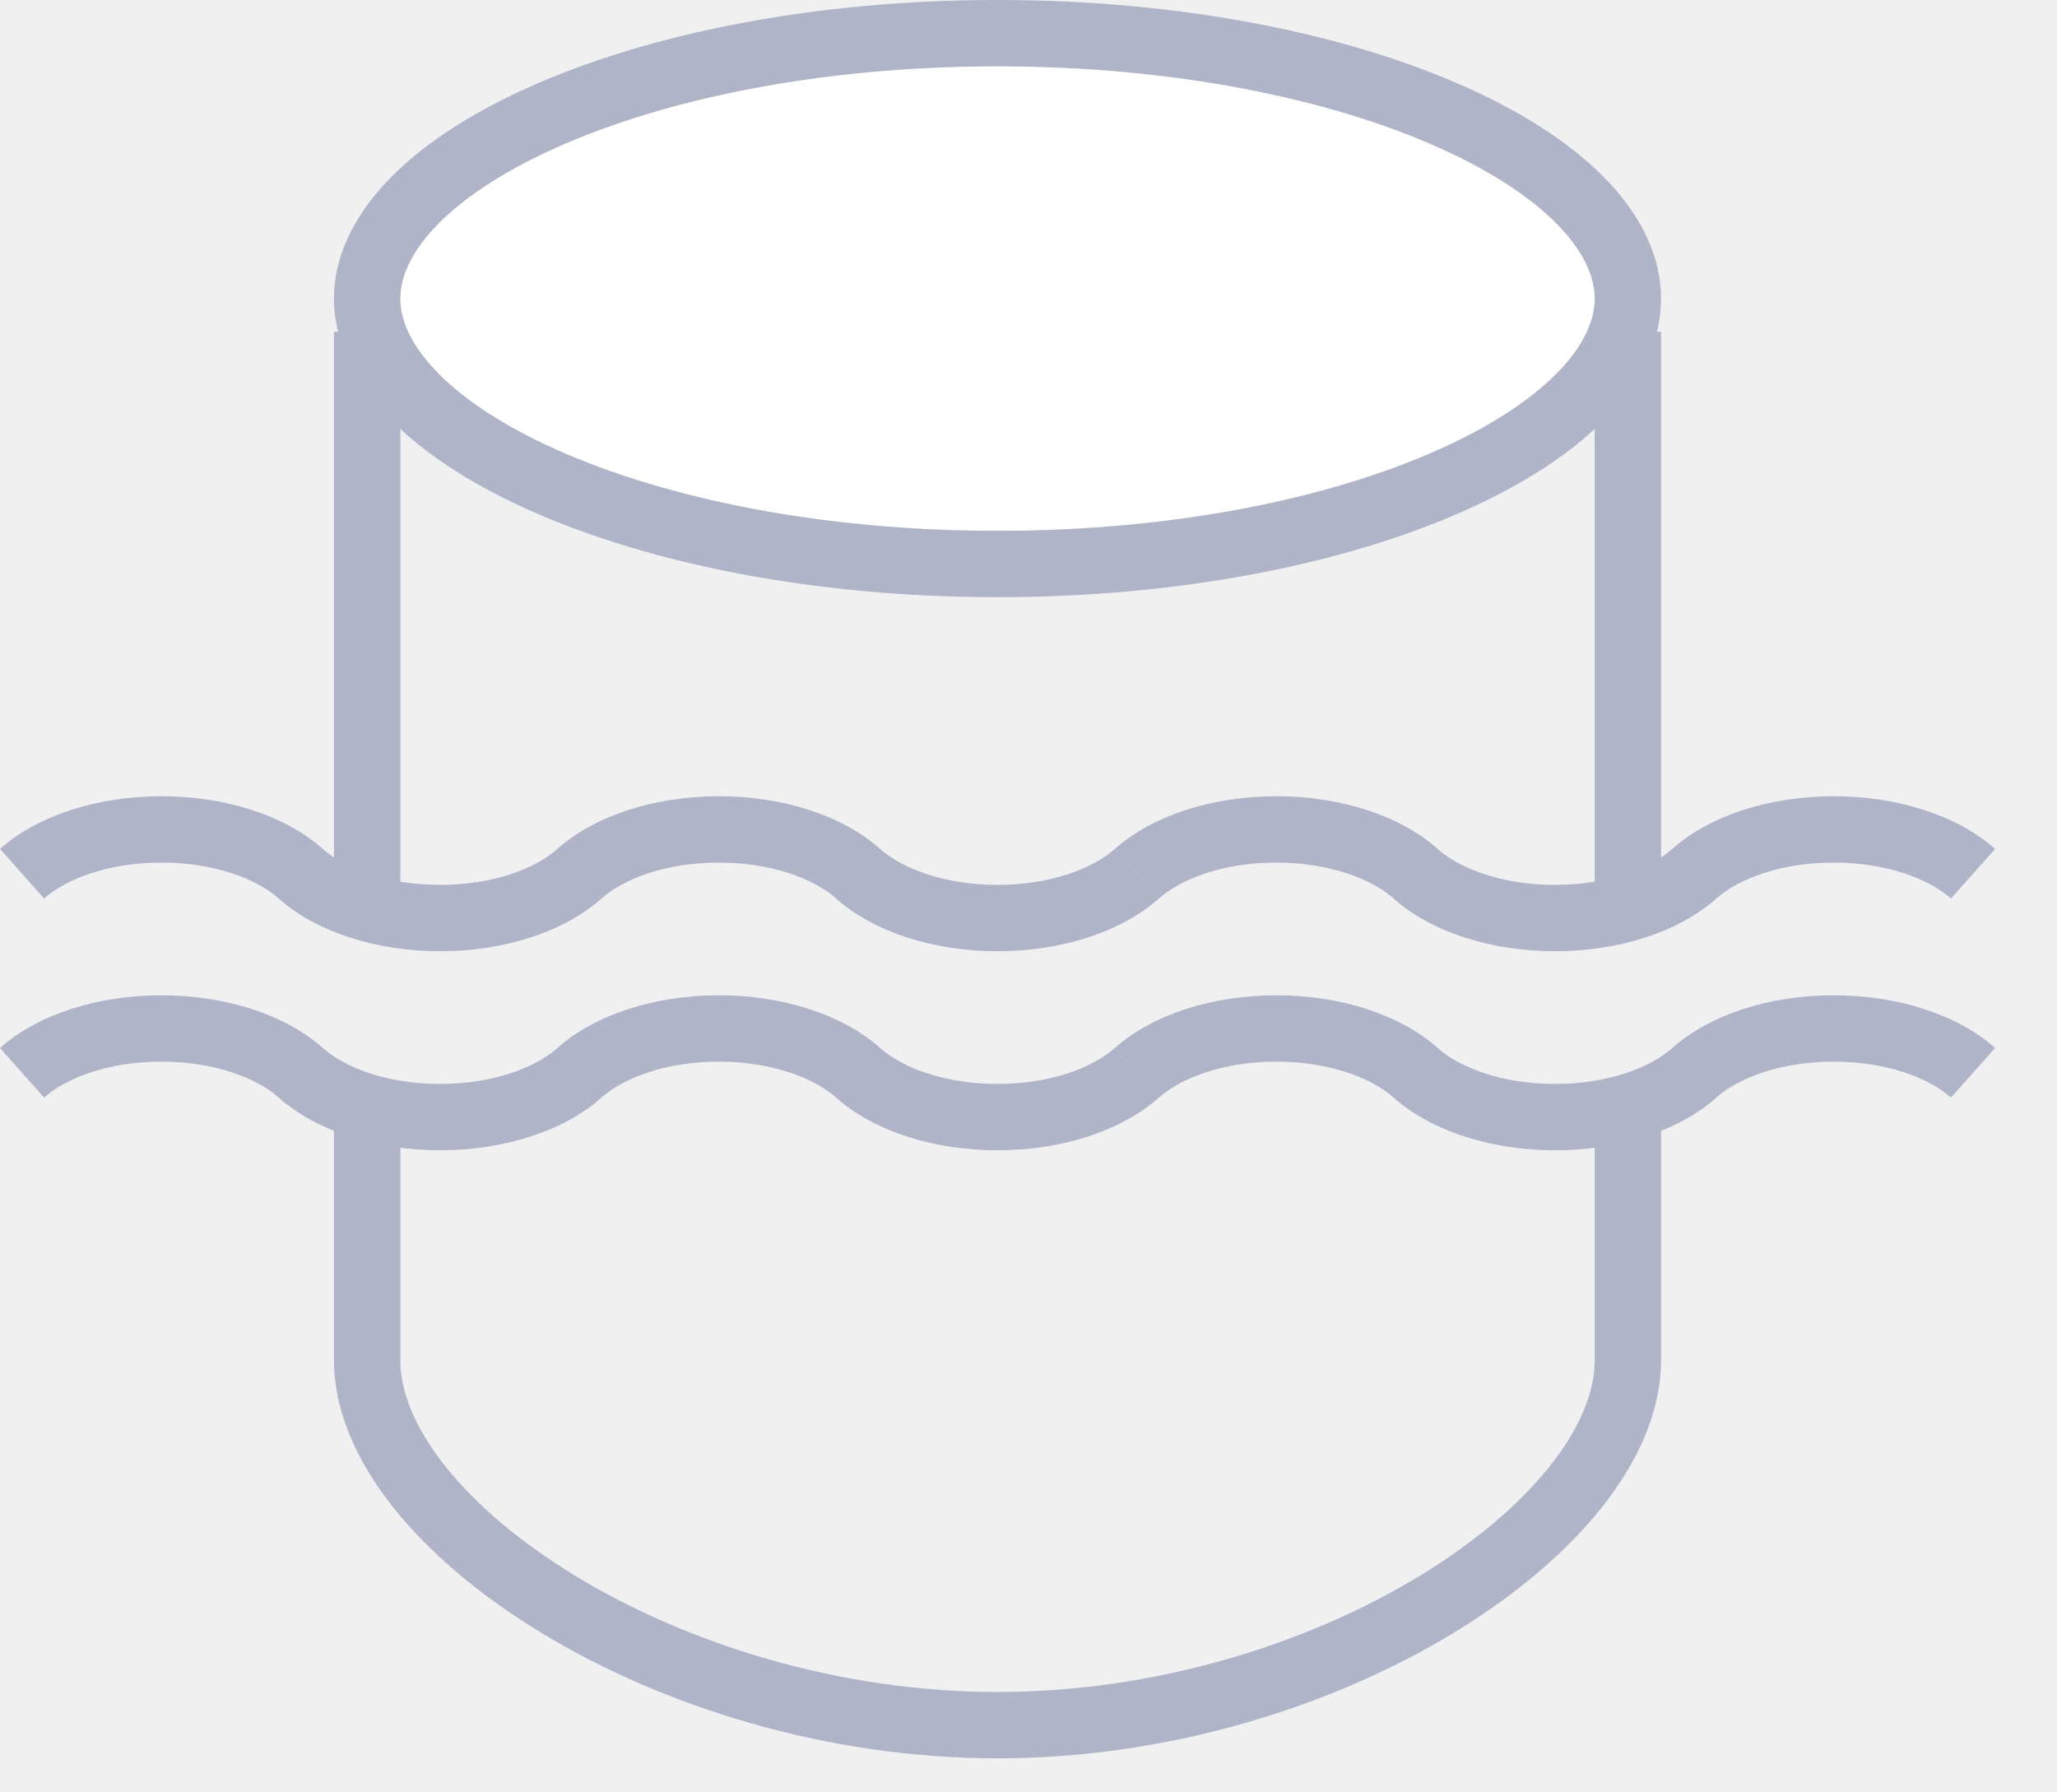
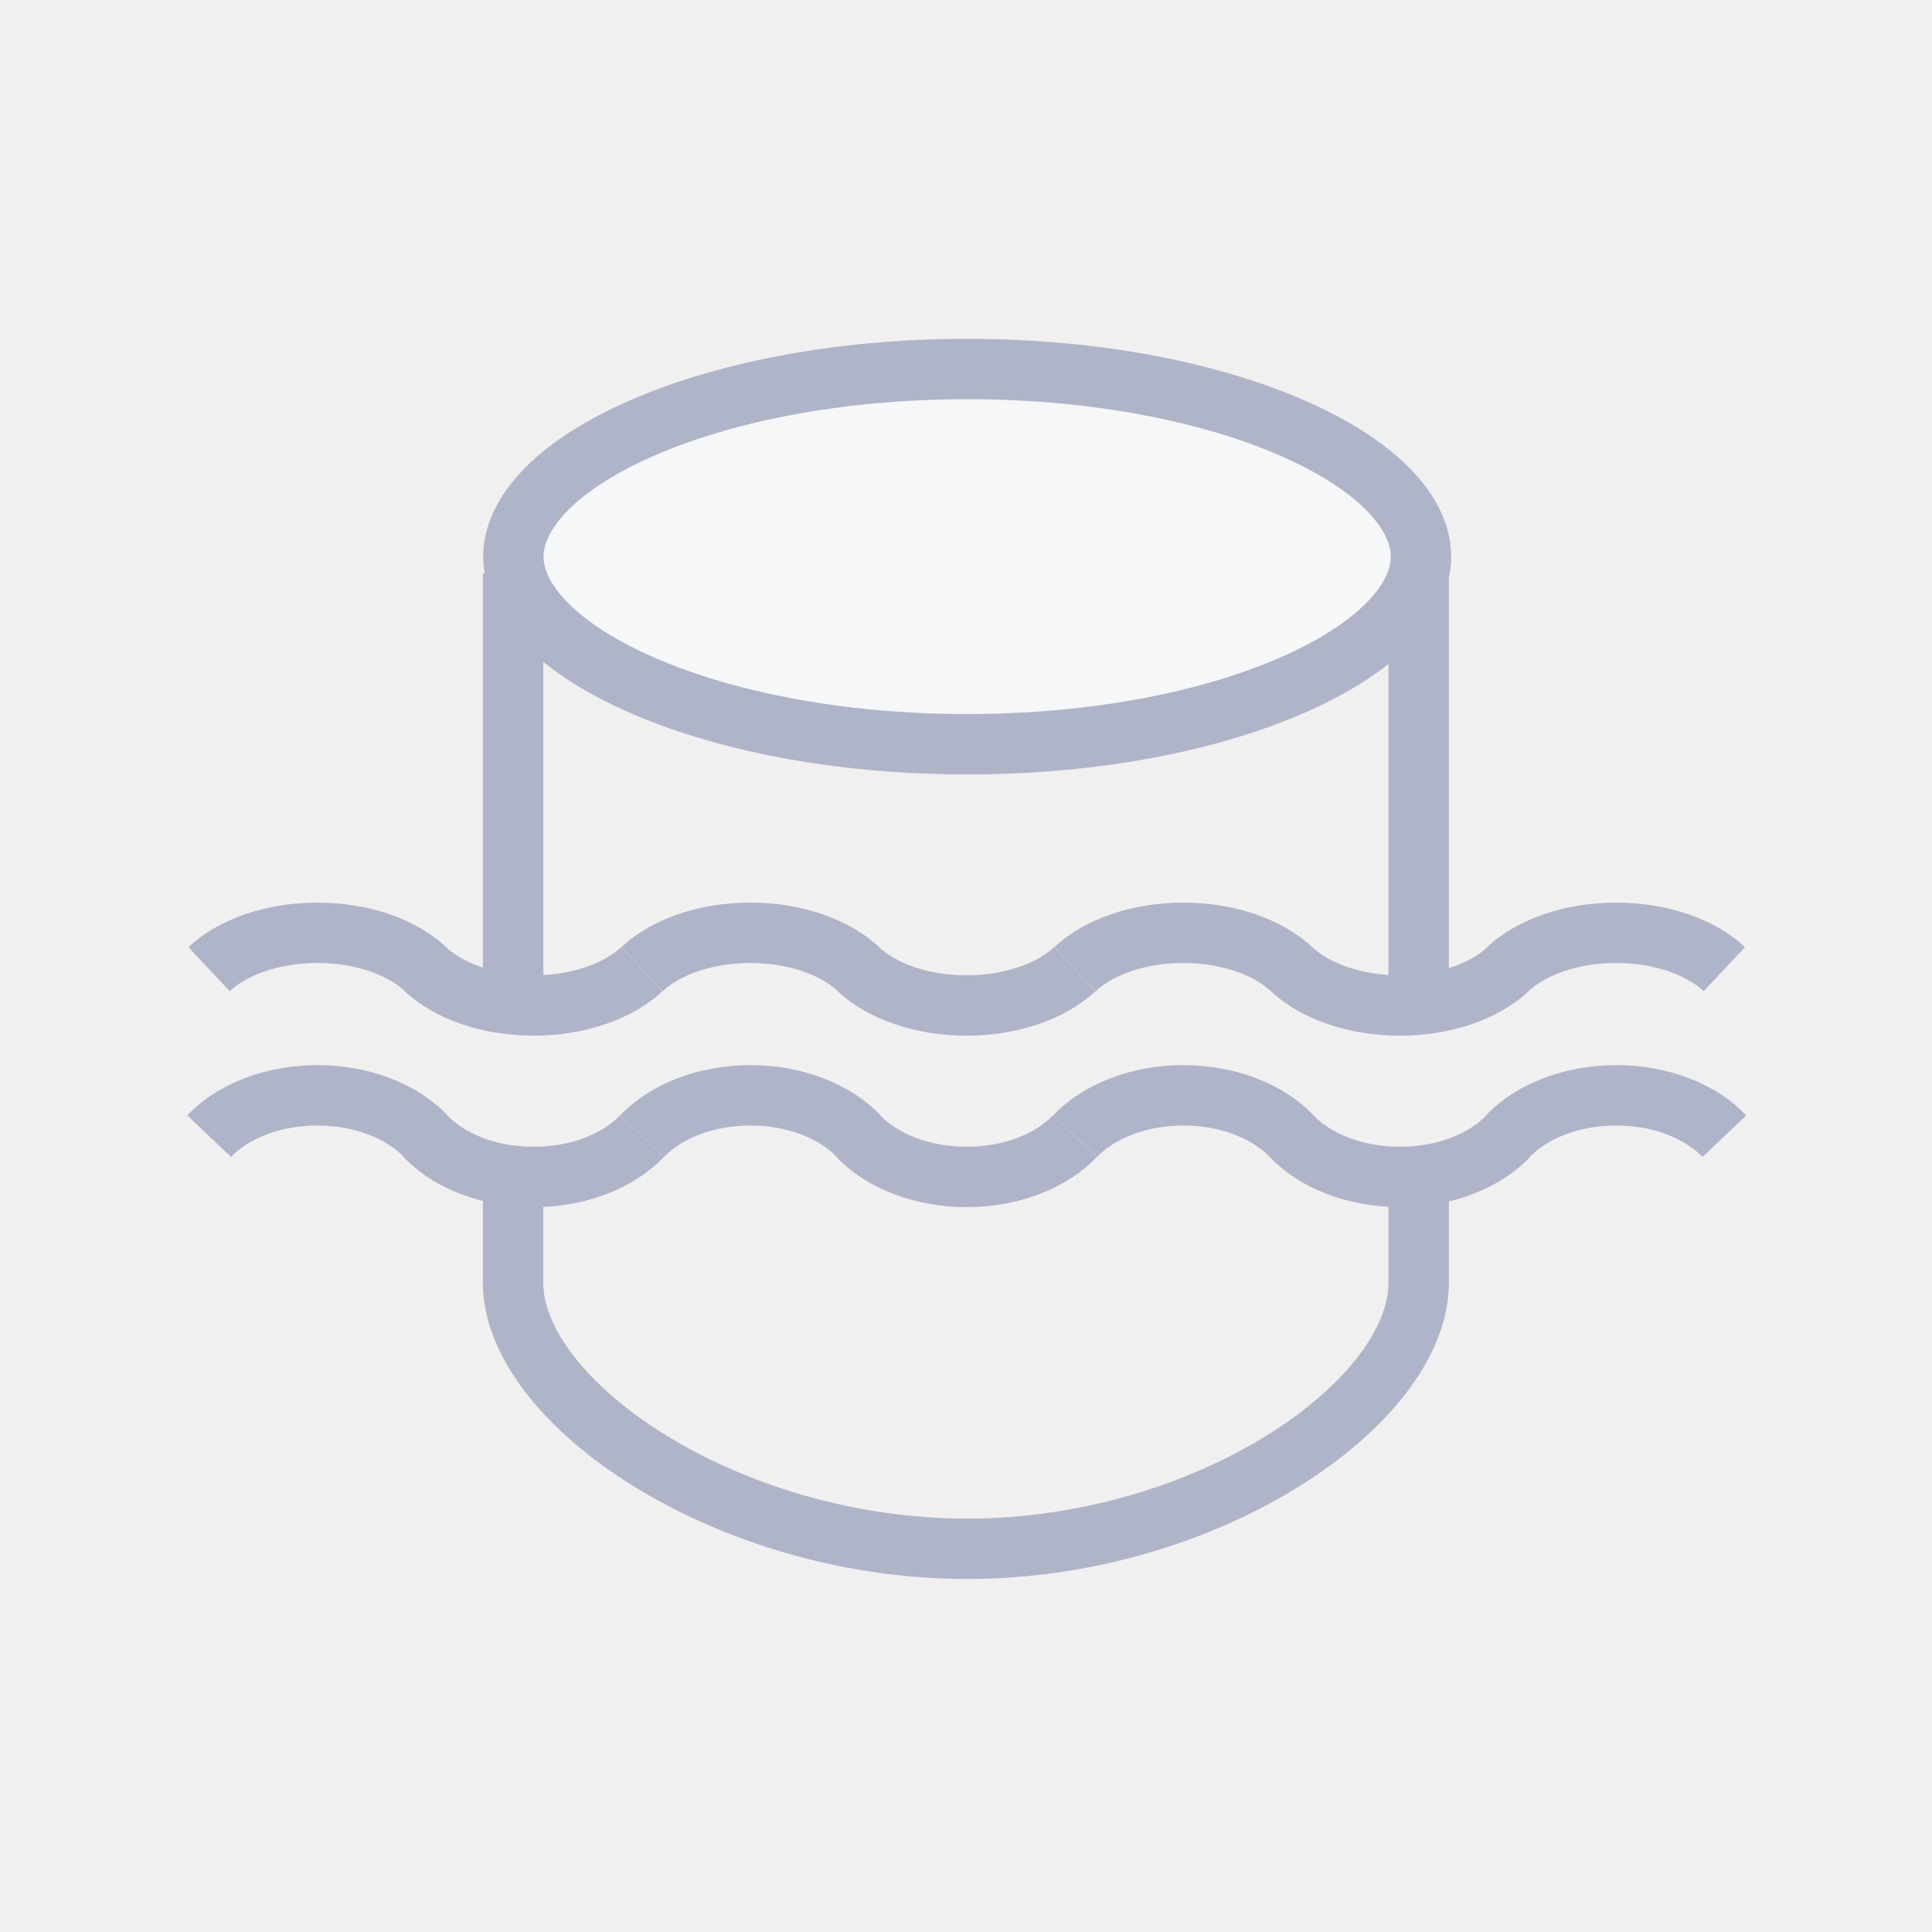
- <svg xmlns="http://www.w3.org/2000/svg" width="31" height="27" viewBox="0 0 31 27" fill="none">
-   <path d="M24.533 4.5C24.533 5.423 23.677 6.426 21.899 7.226C20.168 8.005 17.741 8.5 15.033 8.5C12.326 8.5 9.899 8.005 8.167 7.226C6.389 6.426 5.533 5.423 5.533 4.5C5.533 3.577 6.389 2.574 8.167 1.774C9.899 0.995 12.326 0.5 15.033 0.5C17.741 0.5 20.168 0.995 21.899 1.774C23.677 2.574 24.533 3.577 24.533 4.5Z" fill="white" stroke="#AFB4C8" />
-   <path d="M5.533 16.5V20.5C5.533 22.985 10.063 26 15.033 26C20.004 26 24.533 22.985 24.533 20.5V16.5" stroke="#AFB4C8" />
-   <path fill-rule="evenodd" clip-rule="evenodd" d="M2.432 13C1.642 13 1.001 13.242 0.664 13.542L0 12.794C0.569 12.288 1.472 12 2.432 12C3.393 12 4.296 12.288 4.865 12.794L4.865 12.795C5.202 13.094 5.842 13.336 6.632 13.336C7.423 13.336 8.063 13.094 8.4 12.795L8.4 12.794C8.969 12.288 9.872 12 10.832 12C11.793 12 12.696 12.288 13.265 12.794L13.265 12.795C13.602 13.094 14.242 13.336 15.032 13.336C15.823 13.336 16.463 13.094 16.8 12.794L17.465 13.542C16.896 14.048 15.993 14.336 15.032 14.336C14.072 14.336 13.169 14.048 12.6 13.542L12.6 13.541C12.263 13.242 11.623 13 10.832 13C10.042 13 9.402 13.242 9.065 13.541L9.065 13.542C8.496 14.048 7.593 14.336 6.632 14.336C5.672 14.336 4.769 14.048 4.2 13.542L4.2 13.541C3.863 13.242 3.223 13 2.432 13ZM21.666 12.795C22.003 13.094 22.644 13.336 23.434 13.336C24.224 13.336 24.865 13.094 25.202 12.795L25.202 12.794C25.771 12.288 26.673 12 27.634 12C28.595 12 29.497 12.288 30.067 12.794L29.402 13.542C29.065 13.242 28.425 13 27.634 13C26.844 13 26.203 13.242 25.866 13.541L25.867 13.542C25.297 14.048 24.395 14.336 23.434 14.336C22.473 14.336 21.571 14.048 21.002 13.542L21.002 13.541C20.665 13.242 20.024 13 19.234 13C18.444 13 17.803 13.242 17.466 13.542L16.802 12.794C17.371 12.288 18.273 12 19.234 12C20.195 12 21.098 12.288 21.667 12.794L21.666 12.795Z" fill="#AFB4C8" />
-   <path fill-rule="evenodd" clip-rule="evenodd" d="M2.432 16C1.642 16 1.001 16.242 0.664 16.542L0 15.794C0.569 15.288 1.472 15 2.432 15C3.393 15 4.296 15.288 4.865 15.794L4.865 15.795C5.202 16.094 5.842 16.336 6.632 16.336C7.423 16.336 8.063 16.094 8.4 15.795L8.4 15.794C8.969 15.288 9.872 15 10.832 15C11.793 15 12.696 15.288 13.265 15.794L13.265 15.795C13.602 16.094 14.242 16.336 15.032 16.336C15.823 16.336 16.463 16.094 16.8 15.794L17.465 16.542C16.896 17.048 15.993 17.336 15.032 17.336C14.072 17.336 13.169 17.048 12.6 16.542L12.6 16.541C12.263 16.242 11.623 16 10.832 16C10.042 16 9.402 16.242 9.065 16.541L9.065 16.542C8.496 17.048 7.593 17.336 6.632 17.336C5.672 17.336 4.769 17.048 4.2 16.542L4.2 16.541C3.863 16.242 3.223 16 2.432 16ZM21.666 15.795C22.003 16.094 22.644 16.336 23.434 16.336C24.224 16.336 24.865 16.094 25.202 15.795L25.202 15.794C25.771 15.288 26.673 15 27.634 15C28.595 15 29.497 15.288 30.067 15.794L29.402 16.542C29.065 16.242 28.425 16 27.634 16C26.844 16 26.203 16.242 25.866 16.541L25.867 16.542C25.297 17.048 24.395 17.336 23.434 17.336C22.473 17.336 21.571 17.048 21.002 16.542L21.002 16.541C20.665 16.242 20.024 16 19.234 16C18.444 16 17.803 16.242 17.466 16.542L16.802 15.794C17.371 15.288 18.273 15 19.234 15C20.195 15 21.098 15.288 21.667 15.794L21.666 15.795Z" fill="#AFB4C8" />
-   <path d="M5.533 13.5V5M24.533 5V14" stroke="#AFB4C8" />
+ <svg xmlns="http://www.w3.org/2000/svg" width="32" height="32" viewBox="0 0 32 32" fill="none">
+   <path d="M23.536 9.219C23.536 9.896 22.902 10.675 21.483 11.314C20.111 11.932 18.179 12.327 16.02 12.327C13.86 12.327 11.929 11.932 10.556 11.314C9.137 10.675 8.503 9.896 8.503 9.219C8.503 8.542 9.137 7.763 10.556 7.124C11.929 6.507 13.86 6.112 16.02 6.112C18.179 6.112 20.111 6.507 21.483 7.124C22.902 7.763 23.536 8.542 23.536 9.219Z" fill="#F5F7F8" stroke="#AFB4C8" />
+   <path d="M8.498 19.5V21.244C8.498 23.237 12.035 25.653 16.02 25.653C20.004 25.653 23.498 23.237 23.498 21.244V19.5" stroke="#AFB4C8" />
+   <path fill-rule="evenodd" clip-rule="evenodd" d="M6.704 16.415C6.433 16.161 5.91 15.95 5.256 15.95C4.6 15.95 4.076 16.162 3.805 16.417L3.121 15.688C3.623 15.216 4.416 14.95 5.256 14.95C6.095 14.95 6.888 15.216 7.391 15.688L7.389 15.69C7.661 15.943 8.184 16.154 8.838 16.154C9.493 16.154 10.017 15.942 10.288 15.688L10.973 16.417C10.47 16.888 9.677 17.154 8.838 17.154C7.998 17.154 7.205 16.888 6.703 16.417L6.704 16.415ZM13.876 16.415C13.604 16.161 13.082 15.95 12.428 15.95C11.772 15.95 11.248 16.162 10.977 16.417L10.293 15.688C10.795 15.216 11.588 14.95 12.428 14.95C13.267 14.95 14.06 15.216 14.562 15.688L14.561 15.69C14.832 15.943 15.355 16.154 16.009 16.154C16.665 16.154 17.189 15.942 17.46 15.688L18.145 16.417C17.642 16.888 16.849 17.154 16.009 17.154C15.17 17.154 14.377 16.888 13.874 16.417L13.876 16.415ZM23.185 16.154C23.839 16.154 24.362 15.943 24.634 15.69L24.632 15.688C25.135 15.216 25.928 14.95 26.767 14.95C27.607 14.95 28.4 15.216 28.902 15.688L28.218 16.417C27.947 16.162 27.423 15.95 26.767 15.95C26.113 15.95 25.59 16.161 25.319 16.415L25.32 16.417C24.818 16.888 24.025 17.154 23.185 17.154C22.346 17.154 21.553 16.888 21.05 16.417L21.735 15.688C22.006 15.942 22.53 16.154 23.185 16.154ZM21.05 16.417C20.779 16.162 20.255 15.95 19.599 15.95C18.944 15.95 18.42 16.162 18.149 16.417L17.464 15.688C17.967 15.216 18.76 14.95 19.599 14.95C20.439 14.95 21.232 15.216 21.734 15.688L21.05 16.417Z" fill="#AFB4C8" />
+   <path fill-rule="evenodd" clip-rule="evenodd" d="M6.686 19.161C6.411 18.873 5.895 18.642 5.257 18.642C4.618 18.642 4.101 18.874 3.827 19.163L3.102 18.474C3.601 17.948 4.401 17.642 5.257 17.642C6.113 17.642 6.913 17.948 7.413 18.474L7.411 18.476C7.685 18.764 8.201 18.994 8.839 18.994C9.478 18.994 9.995 18.763 10.269 18.474L10.995 19.163C10.495 19.689 9.695 19.994 8.839 19.994C7.983 19.994 7.183 19.689 6.684 19.163L6.686 19.161ZM14.583 18.476C14.857 18.764 15.373 18.994 16.011 18.994C16.65 18.994 17.167 18.763 17.441 18.474L18.166 19.163C17.667 19.689 16.867 19.994 16.011 19.994C15.155 19.994 14.355 19.689 13.855 19.163L13.857 19.161C13.583 18.873 13.067 18.642 12.429 18.642C11.79 18.642 11.273 18.874 10.999 19.163L10.273 18.474C10.773 17.948 11.573 17.642 12.429 17.642C13.285 17.642 14.085 17.948 14.585 18.474L14.583 18.476ZM23.187 18.994C23.825 18.994 24.341 18.764 24.615 18.476L24.613 18.474C25.113 17.948 25.913 17.642 26.769 17.642C27.625 17.642 28.425 17.948 28.924 18.474L28.199 19.163C27.925 18.874 27.408 18.642 26.769 18.642C26.131 18.642 25.615 18.873 25.34 19.161L25.342 19.163C24.843 19.689 24.043 19.994 23.187 19.994C22.331 19.994 21.531 19.689 21.031 19.163L21.757 18.474C22.031 18.763 22.548 18.994 23.187 18.994ZM21.031 19.163C20.757 18.874 20.24 18.642 19.601 18.642C18.962 18.642 18.445 18.874 18.171 19.163L17.445 18.474C17.945 17.948 18.745 17.642 19.601 17.642C20.457 17.642 21.257 17.948 21.756 18.474L21.031 19.163Z" fill="#AFB4C8" />
+   <path d="M8.499 16.611V9.5M23.498 9.5V16.5" stroke="#AFB4C8" />
</svg>
